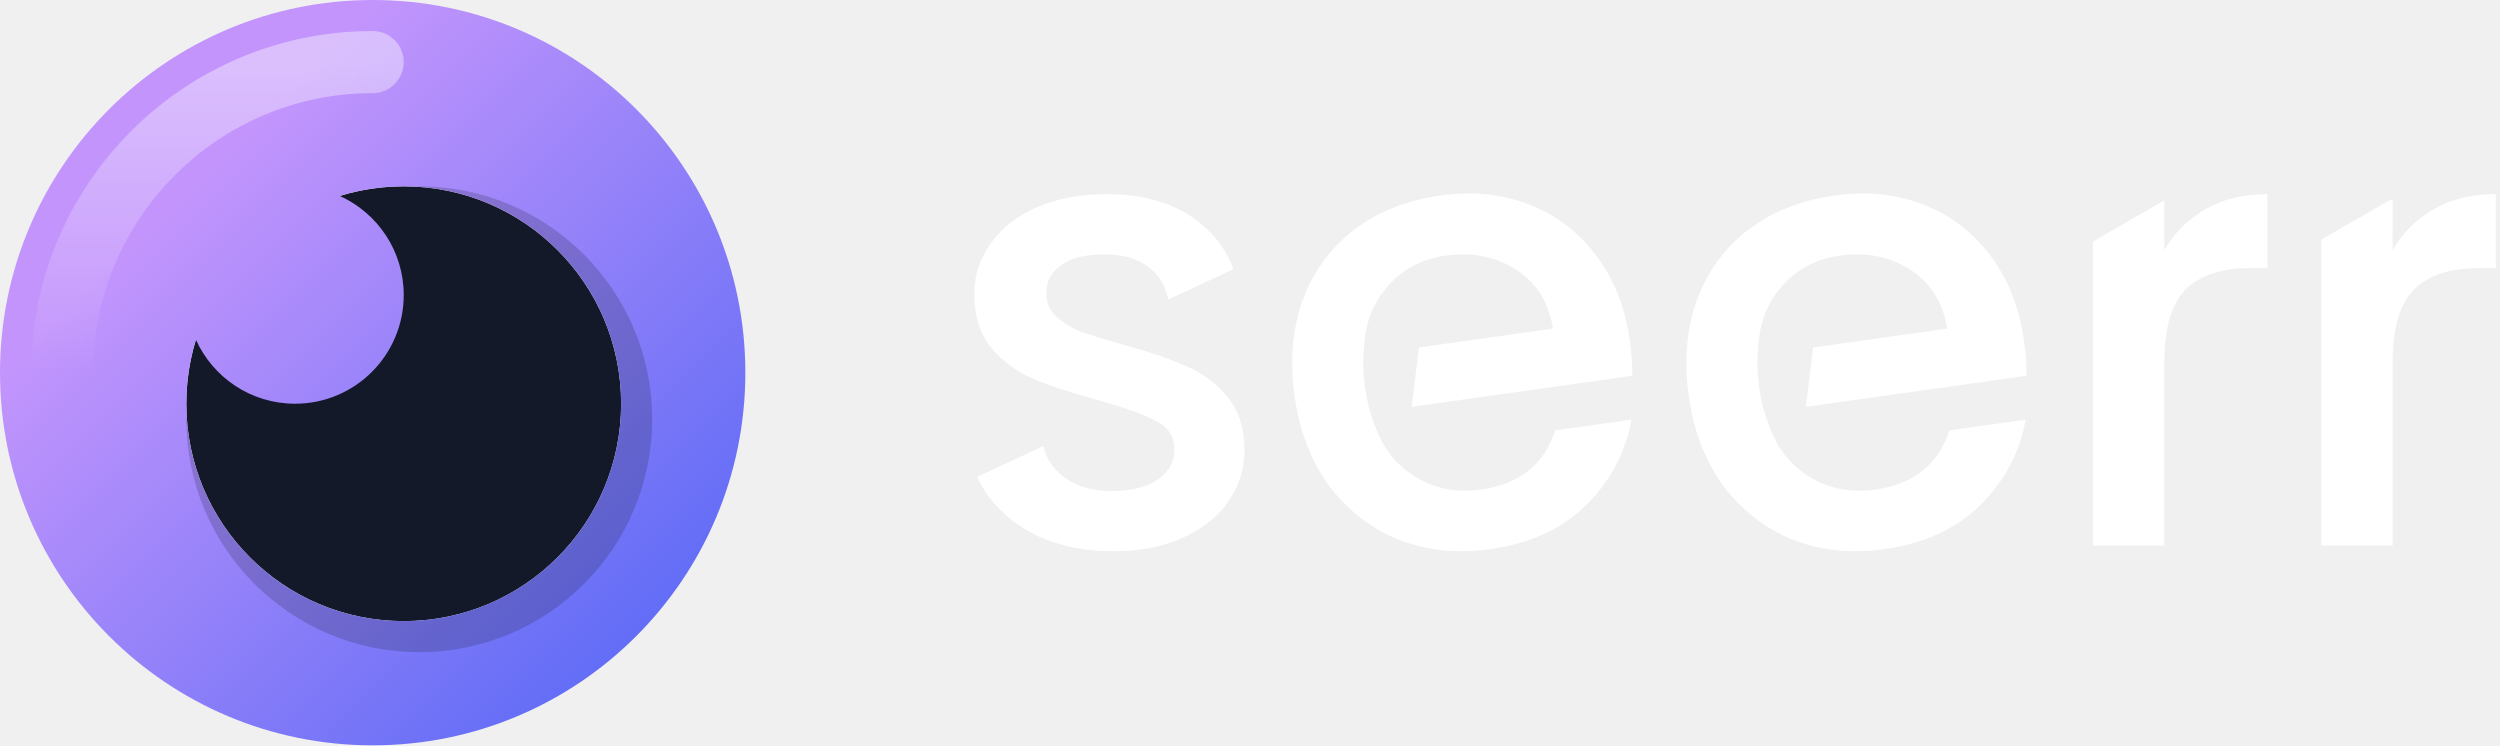
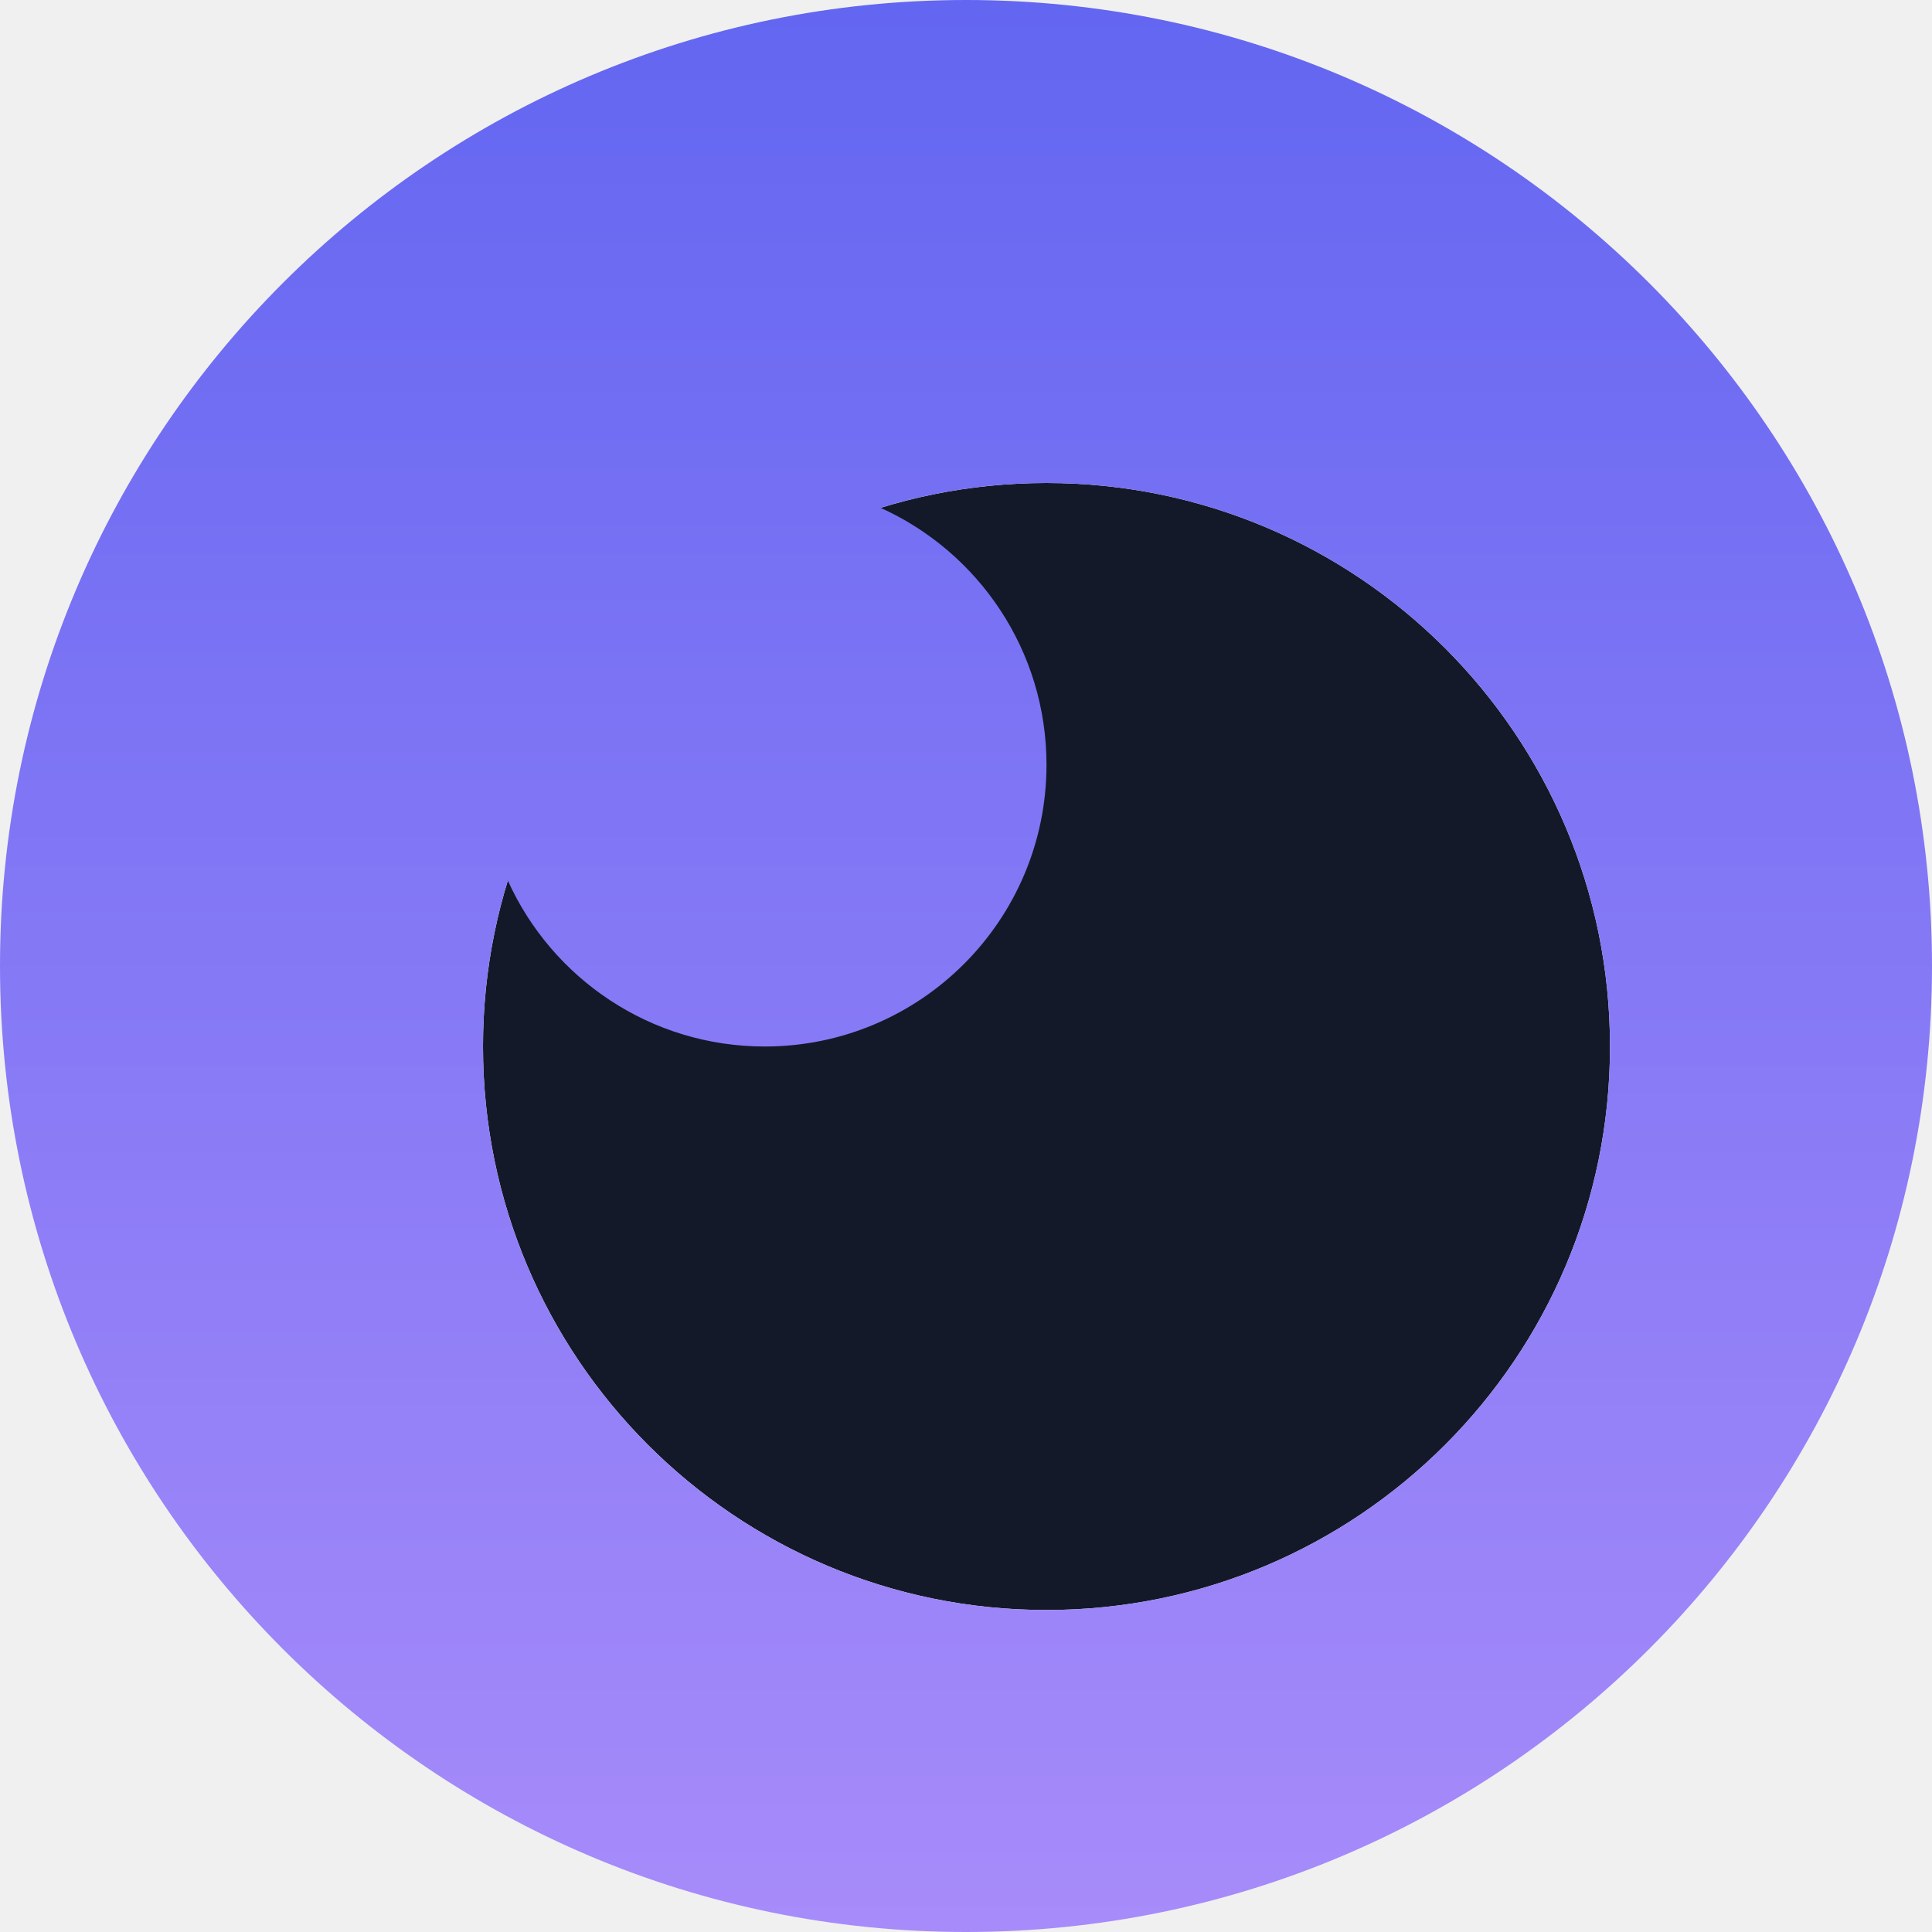
- <svg xmlns="http://www.w3.org/2000/svg" width="322" height="96" viewBox="0 0 322 96" fill="none">
+ <svg xmlns="http://www.w3.org/2000/svg" width="96" height="96" viewBox="0 0 96 96" fill="none">
  <circle cx="52" cy="52" r="28" fill="#131928" />
-   <path fill-rule="evenodd" clip-rule="evenodd" d="M48 96C74.51 96 96 74.51 96 48C96 21.49 74.51 0 48 0C21.49 0 0 21.49 0 48C0 74.51 21.49 96 48 96ZM80 52C80 67.464 67.464 80 52 80C36.536 80 24 67.464 24 52C24 49.13 24.432 46.361 25.234 43.755C27.429 48.617 32.319 52 38 52C45.732 52 52 45.732 52 38C52 32.319 48.617 27.429 43.755 25.234C46.362 24.432 49.13 24 52 24C67.464 24 80 36.536 80 52Z" fill="url(#paint0_linear_311_158)" />
-   <path opacity="0.2" fill-rule="evenodd" clip-rule="evenodd" d="M80 52C80 67.464 67.464 80 52 80C36.864 80 24.533 67.99 24.017 52.979C24.006 53.318 24 53.658 24 54C24 70.569 37.431 84 54 84C70.569 84 84 70.569 84 54C84 37.431 70.569 24 54 24C53.66 24 53.321 24.006 52.983 24.017C67.992 24.535 80 36.865 80 52Z" fill="#131928" />
-   <path fill-rule="evenodd" clip-rule="evenodd" d="M48 12C28.118 12 12 28.118 12 48C12 50.209 10.209 52 8 52C5.791 52 4 50.209 4 48C4 23.7 23.7 4 48 4C50.209 4 52 5.791 52 8C52 10.209 50.209 12 48 12Z" fill="url(#paint1_linear_311_158)" />
-   <path fill-rule="evenodd" clip-rule="evenodd" d="M298.984 30.867V70.272H308.169V46.828C308.169 42.3 309.082 39.121 310.909 37.288C312.789 35.456 315.528 34.539 319.127 34.539H321.463V25C318.402 25 315.743 25.647 313.487 26.94C311.285 28.18 309.512 29.931 308.169 32.195V25.728H307.886L298.984 30.867Z" fill="white" />
-   <path fill-rule="evenodd" clip-rule="evenodd" d="M269.573 31.117V70.272H278.758V46.828C278.758 42.3 279.671 39.121 281.498 37.288C283.377 35.456 286.117 34.539 289.716 34.539H292.052V25C288.99 25 286.332 25.647 284.076 26.94C281.874 28.18 280.101 29.931 278.758 32.195V25.814L269.573 31.117Z" fill="white" />
-   <path fill-rule="evenodd" clip-rule="evenodd" d="M260.689 43.875C260.922 45.529 261.026 47.039 261 48.403L232.595 52.395L233.533 44.752L250.79 42.327C250.264 38.972 248.689 36.445 246.063 34.746C243.438 33.047 240.396 32.44 236.939 32.926C233.801 33.367 231.257 34.759 229.308 37.101C227.756 38.917 226.837 41.106 226.55 43.669C226.192 46.346 226.195 50.861 227.977 55.105C228.886 57.629 230.398 59.614 232.513 61.06C235.153 62.866 238.176 63.53 241.58 63.051C246.473 62.364 249.642 59.823 251.085 55.429L260.899 54.05C260.139 58.293 258.188 61.969 255.045 65.078C251.948 68.125 247.819 70.012 242.66 70.737C238.458 71.327 234.55 70.924 230.936 69.527C227.369 68.069 224.387 65.767 221.992 62.62C219.643 59.413 218.15 55.541 217.512 51.004C216.875 46.468 217.22 42.364 218.549 38.695C219.923 34.964 222.127 31.933 225.163 29.601C228.251 27.262 231.949 25.79 236.258 25.185C240.407 24.602 244.231 24.989 247.731 26.348C251.23 27.706 254.117 29.913 256.39 32.968C258.656 35.97 260.089 39.605 260.689 43.875Z" fill="white" />
-   <path fill-rule="evenodd" clip-rule="evenodd" d="M209.921 43.875C210.154 45.529 210.258 47.039 210.232 48.403L181.827 52.395L182.765 44.752L200.022 42.327C199.496 38.972 197.921 36.445 195.295 34.746C192.67 33.047 189.628 32.44 186.171 32.926C183.033 33.367 180.489 34.759 178.54 37.101C176.988 38.917 176.069 41.106 175.782 43.669C175.424 46.345 175.427 50.861 177.209 55.105C178.118 57.629 179.63 59.614 181.745 61.06C184.385 62.866 187.407 63.53 190.812 63.051C195.705 62.364 198.874 59.823 200.317 55.429L210.131 54.05C209.371 58.293 207.42 61.969 204.277 65.078C201.18 68.125 197.051 70.012 191.892 70.737C187.69 71.327 183.782 70.924 180.168 69.527C176.601 68.069 173.619 65.767 171.224 62.62C168.875 59.413 167.382 55.541 166.744 51.004C166.107 46.468 166.452 42.364 167.78 38.695C169.155 34.964 171.359 31.933 174.395 29.601C177.483 27.262 181.181 25.79 185.49 25.185C189.639 24.602 193.463 24.989 196.962 26.348C200.462 27.706 203.349 29.913 205.622 32.968C207.888 35.97 209.321 39.605 209.921 43.875Z" fill="white" />
-   <path fill-rule="evenodd" clip-rule="evenodd" d="M143.297 71C139.806 71 136.664 70.38 133.87 69.141C131.131 67.847 128.956 66.122 127.344 63.967C126.751 63.153 126.26 62.307 125.87 61.427L134.397 57.451C134.721 58.974 135.566 60.283 136.932 61.38C138.597 62.619 140.665 63.239 143.136 63.239C145.714 63.239 147.702 62.754 149.098 61.784C150.548 60.76 151.273 59.466 151.273 57.903C151.273 56.233 150.468 54.993 148.856 54.184C147.299 53.376 144.801 52.487 141.363 51.517C138.033 50.6 135.321 49.711 133.226 48.849C131.131 47.986 129.305 46.666 127.747 44.888C126.243 43.109 125.491 40.764 125.491 37.854C125.491 35.483 126.189 33.327 127.586 31.387C128.983 29.392 130.97 27.829 133.548 26.698C136.18 25.566 139.188 25 142.572 25C147.621 25 151.676 26.294 154.738 28.881C156.667 30.449 158.04 32.379 158.857 34.67L150.459 38.586C150.177 36.927 149.402 35.578 148.131 34.539C146.681 33.354 144.72 32.761 142.25 32.761C139.833 32.761 137.979 33.219 136.69 34.135C135.401 35.052 134.757 36.264 134.757 37.773C134.757 38.959 135.186 39.956 136.046 40.764C136.905 41.573 137.953 42.22 139.188 42.705C140.423 43.136 142.25 43.702 144.667 44.403C147.89 45.265 150.521 46.154 152.563 47.07C154.657 47.933 156.457 49.226 157.961 50.951C159.465 52.675 160.244 54.966 160.297 57.822C160.297 60.356 159.599 62.619 158.202 64.613C156.806 66.608 154.818 68.171 152.24 69.302C149.716 70.434 146.735 71 143.297 71Z" fill="white" />
+   <path fill-rule="evenodd" clip-rule="evenodd" d="M48 96C74.51 96 96 74.51 96 48C96 21.49 74.51 0 48 0C21.49 0 0 21.49 0 48C0 74.51 21.49 96 48 96ZM80 52C80 67.464 67.464 80 52 80C36.536 80 24 67.464 24 52C24 49.13 24.432 46.361 25.234 43.755C27.429 48.617 32.319 52 38 52C45.732 52 52 45.732 52 38C52 32.319 48.617 27.429 43.755 25.234C46.362 24.432 49.13 24 52 24C67.464 24 80 36.536 80 52Z" fill="url(#paint0_linear)" />
  <defs>
-     <linearGradient id="paint0_linear_311_158" x1="48" y1="-2.07126e-06" x2="117.5" y2="69.5" gradientUnits="userSpaceOnUse">
-       <stop stop-color="#C395FC" />
-       <stop offset="1" stop-color="#4F65F5" />
-     </linearGradient>
-     <linearGradient id="paint1_linear_311_158" x1="28" y1="8" x2="28" y2="48" gradientUnits="userSpaceOnUse">
-       <stop stop-color="white" stop-opacity="0.4" />
-       <stop offset="1" stop-color="white" stop-opacity="0" />
+     <linearGradient id="paint0_linear" x1="48" y1="0" x2="48" y2="96" gradientUnits="userSpaceOnUse">
+       <stop stop-color="#6366F1" />
+       <stop offset="1" stop-color="#A78BFA" />
    </linearGradient>
  </defs>
</svg>
